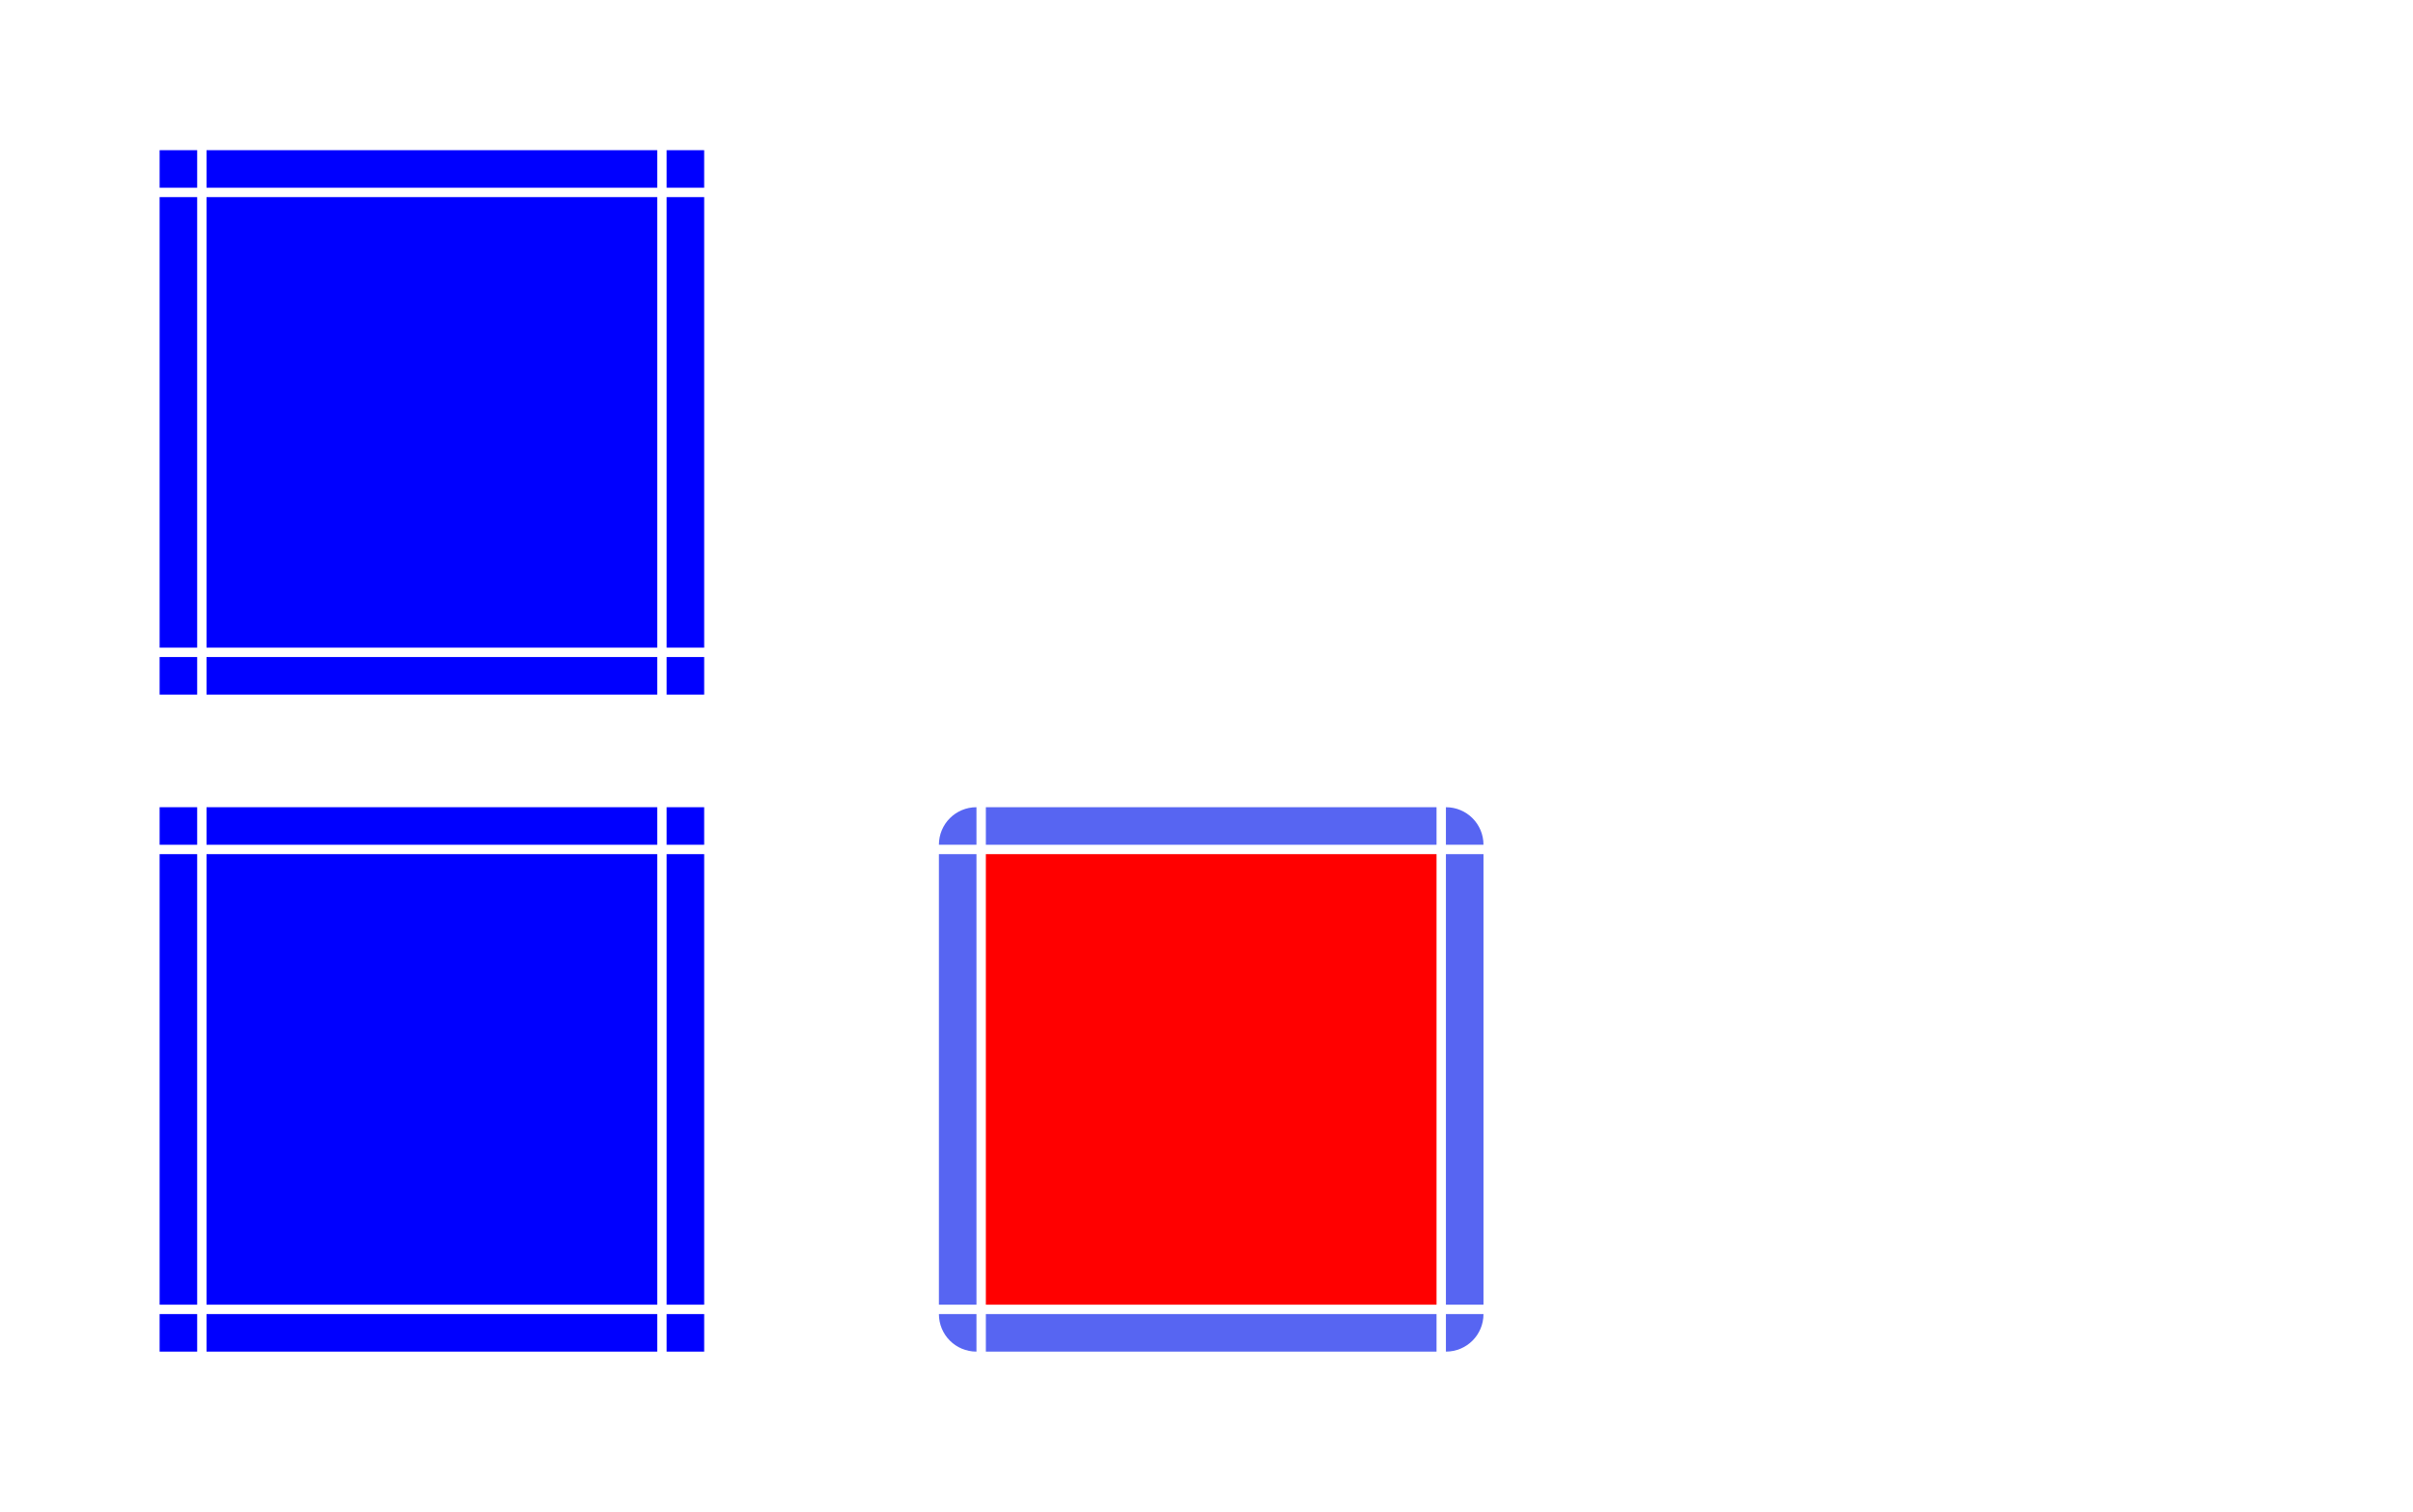
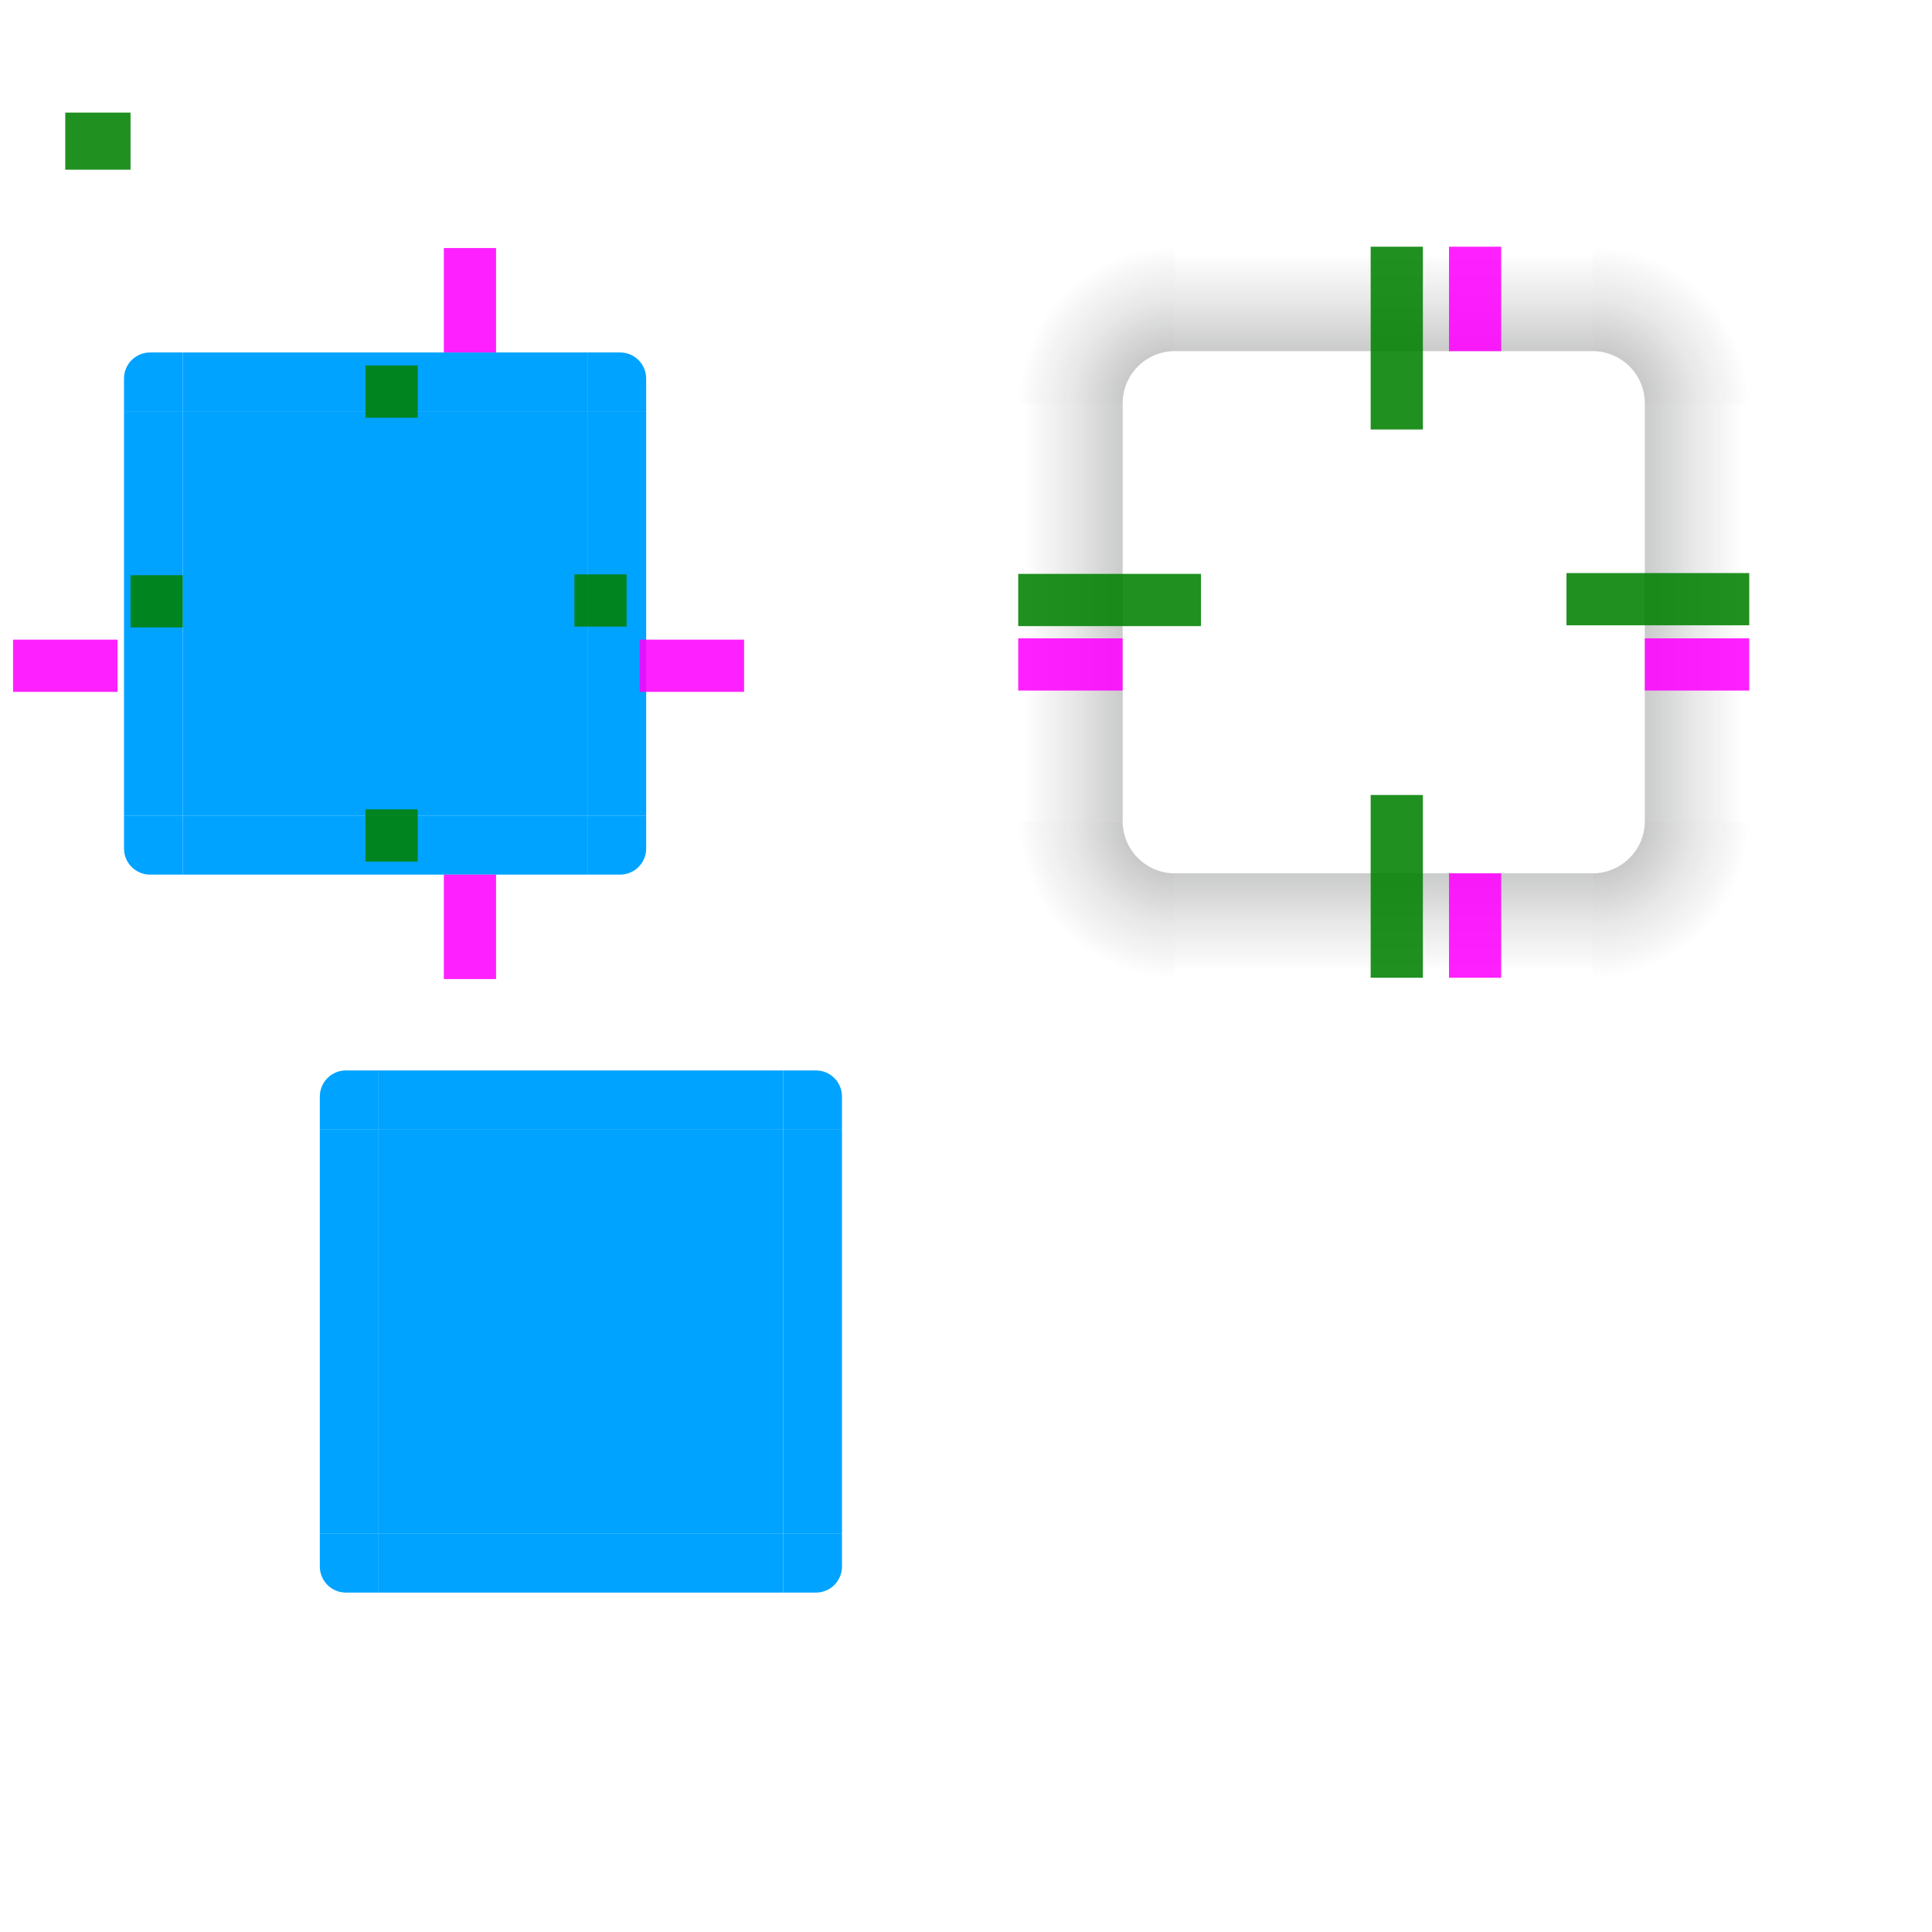
- <svg xmlns="http://www.w3.org/2000/svg" xmlns:xlink="http://www.w3.org/1999/xlink" id="svg184" version="1.0" height="161" width="257">
-   <defs id="defs3">
-     <style type="text/css" id="current-color-scheme">.ColorScheme-Text {
+ <svg xmlns="http://www.w3.org/2000/svg" xmlns:xlink="http://www.w3.org/1999/xlink" width="148" height="148" id="svg3642" version="1.0">
+   <defs id="defs3644">
+     <style type="text/css" id="current-color-scheme">
+       .ColorScheme-Text {
        color:#7B7C7E;
      }
      .ColorScheme-Background{
        color:#EFF0F1;
      }
      .ColorScheme-Highlight{
        color:#3DAEE6;
      }
      .ColorScheme-ViewText {
        color:#7B7C7E;
      }
      .ColorScheme-ViewBackground{
        color:#FCFCFC;
      }
      .ColorScheme-ViewHover {
        color:#3DAEE6;
      }
      .ColorScheme-ViewFocus{
        color:#1E92FF;
      }
      .ColorScheme-ButtonText {
        color:#7B7C7E;
      }
      .ColorScheme-ButtonBackground{
        color:#EFF0F1;
      }
      .ColorScheme-ButtonHover {
        color:#3DAEE6;
      }
      .ColorScheme-ButtonFocus{
        color:#1E92FF;
-       }</style>
+       }
+ </style>
+     <linearGradient id="linearGradient3809-7">
+       <stop id="stop3811-0" offset="0" style="stop-color:#232629;stop-opacity:0.239;" />
+       <stop style="stop-color:#111314;stop-opacity:0.098;" offset="0.5" id="stop3817-7" />
+       <stop id="stop3815-7" offset="1" style="stop-color:#000000;stop-opacity:0;" />
+     </linearGradient>
+     <linearGradient id="linearGradient3809-3">
+       <stop id="stop3811-1" offset="0" style="stop-color:#232629;stop-opacity:0.239;" />
+       <stop style="stop-color:#111314;stop-opacity:0.098;" offset="0.5" id="stop3817-3" />
+       <stop id="stop3815-2" offset="1" style="stop-color:#000000;stop-opacity:0;" />
+     </linearGradient>
+     <linearGradient id="linearGradient3809-4">
+       <stop id="stop3811-5" offset="0" style="stop-color:#232629;stop-opacity:0.239;" />
+       <stop style="stop-color:#111314;stop-opacity:0.098;" offset="0.5" id="stop3817-6" />
+       <stop id="stop3815-73" offset="1" style="stop-color:#000000;stop-opacity:0;" />
+     </linearGradient>
+     <linearGradient id="linearGradient3809-8">
+       <stop id="stop3811-4" offset="0" style="stop-color:#232629;stop-opacity:0.239;" />
+       <stop style="stop-color:#111314;stop-opacity:0.098;" offset="0.5" id="stop3817-2" />
+       <stop id="stop3815-20" offset="1" style="stop-color:#000000;stop-opacity:0;" />
+     </linearGradient>
+     <linearGradient id="linearGradient3828-6">
+       <stop id="stop3830-5" offset="0" style="stop-color:#232629;stop-opacity:0.239" />
+       <stop style="stop-color:#1a1c1e;stop-opacity:0.239" offset="0.33" id="stop3836-0" />
+       <stop style="stop-color:#111314;stop-opacity:0.098" offset="0.66" id="stop3832-2" />
+       <stop id="stop3834-3" offset="1" style="stop-color:#000000;stop-opacity:0;" />
+     </linearGradient>
+     <linearGradient id="linearGradient3828-0">
+       <stop id="stop3830-7" offset="0" style="stop-color:#232629;stop-opacity:0.239" />
+       <stop style="stop-color:#1a1c1e;stop-opacity:0.239" offset="0.33" id="stop3836-9" />
+       <stop style="stop-color:#111314;stop-opacity:0.098" offset="0.66" id="stop3832-0" />
+       <stop id="stop3834-0" offset="1" style="stop-color:#000000;stop-opacity:0;" />
+     </linearGradient>
+     <linearGradient id="linearGradient3828-4">
+       <stop id="stop3830-4" offset="0" style="stop-color:#232629;stop-opacity:0.239" />
+       <stop style="stop-color:#1a1c1e;stop-opacity:0.239" offset="0.33" id="stop3836-3" />
+       <stop style="stop-color:#111314;stop-opacity:0.098" offset="0.66" id="stop3832-8" />
+       <stop id="stop3834-9" offset="1" style="stop-color:#000000;stop-opacity:0;" />
+     </linearGradient>
+     <linearGradient id="linearGradient3828-2">
+       <stop id="stop3830-75" offset="0" style="stop-color:#232629;stop-opacity:0.239" />
+       <stop style="stop-color:#1a1c1e;stop-opacity:0.239" offset="0.33" id="stop3836-31" />
+       <stop style="stop-color:#111314;stop-opacity:0.098" offset="0.66" id="stop3832-9" />
+       <stop id="stop3834-7" offset="1" style="stop-color:#000000;stop-opacity:0;" />
+     </linearGradient>
+     <linearGradient xlink:href="#linearGradient3809-7" id="linearGradient1072" gradientUnits="userSpaceOnUse" gradientTransform="matrix(1.8125,0,0,0.5,-86.62582,10.5003)" x1="65" y1="233" x2="65" y2="225.513" />
+     <linearGradient xlink:href="#linearGradient3809-4" id="linearGradient1074" gradientUnits="userSpaceOnUse" gradientTransform="matrix(0.40625,0,0,0.5,-162.3127,-180.4998)" x1="65" y1="233" x2="65" y2="225.513" />
+     <linearGradient xlink:href="#linearGradient3809-8" id="linearGradient1076" gradientUnits="userSpaceOnUse" gradientTransform="matrix(1.8125,0,0,0.5,-86.62583,-260.5002)" x1="65" y1="233" x2="65" y2="225.513" />
+     <radialGradient xlink:href="#linearGradient3828-4" id="radialGradient1078" gradientUnits="userSpaceOnUse" gradientTransform="matrix(0,2,2,0,-418.0005,-9.999411)" cx="50" cy="238" fx="50" fy="238" r="6" />
+     <radialGradient xlink:href="#linearGradient3828-6" id="radialGradient1080" gradientUnits="userSpaceOnUse" gradientTransform="rotate(-90,-27.49973,206.5)" cx="50" cy="238" fx="50" fy="238" r="6" />
+     <radialGradient xlink:href="#linearGradient3828-0" id="radialGradient1082" gradientUnits="userSpaceOnUse" gradientTransform="rotate(-90,-27.49996,206.5003)" cx="50" cy="238" fx="50" fy="238" r="6" />
+     <linearGradient xlink:href="#linearGradient3809-3" id="linearGradient1084" gradientUnits="userSpaceOnUse" gradientTransform="matrix(0.40625,0,0,0.5,-162.3127,-180.5003)" x1="65" y1="233" x2="65" y2="225.513" />
+     <radialGradient xlink:href="#linearGradient3828-2" id="radialGradient1086" gradientUnits="userSpaceOnUse" gradientTransform="matrix(0,2,2,0,-417.9996,-9.999411)" cx="50" cy="238" fx="50" fy="238" r="6" />
  </defs>
-   <rect id="hint-tile-center" x="49.93" y="-90.32" width="40" height="40" style="opacity:0.875;fill:#008000" />
-   <path id="selected-center" d="M 22,21 V 69 H 70 V 21 Z" style="fill:#0000ff" />
-   <g id="selected-left" transform="matrix(1,0,0,3,-169.14,-2468.58)" style="fill:#0000ff">
-     <path d="m 186.14,829.86 v 16 h 4 v -16 z" id="path7" style="fill:#0000ff" />
-   </g>
-   <g id="selected-topleft" transform="translate(-169.14,-809.8601)">
-     <path id="path10" transform="matrix(0.3333333,0,0,0.3333333,170.4733,818.86)" d="M 59,21 H 47 v 12 h 6 6 v -6 z" style="fill:#0000ff" />
-   </g>
-   <g id="selected-top" transform="matrix(0.3664122,0,0,1,-47.66962,-809.86)" style="fill:#0000ff">
-     <path d="m 190.14,825.86 v 4 h 131 v -4 z" id="path13" style="fill:#0000ff" />
-   </g>
-   <g id="selected-topright" transform="matrix(1.499998,0,0,1.499998,-412.7094,-1222.788)">
-     <path id="path16" d="m 322.473,825.86 v 1.333 1.333 h 1.333 1.333 V 825.86 Z" style="fill:#0000ff" />
-   </g>
-   <g id="selected-right" transform="matrix(1,0,0,3,-250.14,-2468.58)" style="fill:#0000ff">
-     <path d="m 325.14,829.86 v 16 h -4 v -16 z" id="path19" style="fill:#0000ff" />
-   </g>
-   <path id="normal-center" d="m 105,21 v 48 h 48 V 21 Z" style="opacity:0;fill:#000000;fill-opacity:0.928;stroke-width:1" />
-   <g id="normal-topleft" transform="matrix(0.5714292,0,0,0.5714292,-4.651536,-454.2062)" style="opacity:0;fill:#000000;fill-opacity:0.928">
-     <rect x="183.14" y="822.86" width="7" height="7" id="rect62" style="opacity:0.521;fill:#000000;fill-opacity:0.928;stroke-width:3.5" />
-     <g style="fill:#000000;fill-opacity:0.928" id="g60">
-       <path d="m 186.14,829.86 h 4 v -4 h -1.469 c -1.405,0 -2.531,1.116 -2.531,2.531 z" id="path54" style="opacity:0.823;fill:#000000;fill-opacity:0.928" />
-       <path d="m 185.14,828.39 c 0,-1.948 1.588,-3.531 3.531,-3.531 h 1.469 v 1 h -1.469 c -1.405,0 -2.531,1.116 -2.531,2.531 v 1.469 h -1 z" id="path56" style="opacity:0.85;fill:#000000;fill-opacity:0.928" />
-       <path d="m 186.14,829.86 h 1 v -1 c 0,-1.415 0.595,-2 2,-2 h 1 v -1 h -1.469 c -1.405,0 -2.531,1.116 -2.531,2.531 z" id="path58" style="fill:#000000;fill-opacity:0.928" />
+   <g id="layer1">
+     <path id="hover-topright" style="fill:#00a3ff;fill-opacity:1;stroke:none;stroke-width:1;stroke-linecap:round;stroke-linejoin:round;stroke-dasharray:none;stroke-opacity:1" d="m 45,31.5 h 4.5 V 29 c 0,-1.108 -0.892,-2 -2,-2 H 45 Z" />
+     <path id="hover-bottomright" style="fill:#00a3ff;fill-opacity:1;stroke:none;stroke-width:1;stroke-linecap:round;stroke-linejoin:round;stroke-dasharray:none;stroke-opacity:1" d="M 45,62.5 V 67 h 2.5 c 1.108,0 2,-0.892 2,-2 v -2.5 z" />
+     <path id="hover-right" style="fill:#00a3ff;fill-opacity:1;stroke:none;stroke-width:1;stroke-linecap:round;stroke-linejoin:round;stroke-dasharray:none;stroke-opacity:1" d="m 45,62.5 h 4.5 v -31 H 45 Z" />
+     <path id="hover-bottomleft" style="fill:#00a3ff;fill-opacity:1;stroke:none;stroke-width:1;stroke-linecap:round;stroke-linejoin:round;stroke-dasharray:none;stroke-opacity:1" d="M 14,62.5 H 9.5 V 65 c 0,1.108 0.892,2 2,2 H 14 Z" />
+     <path id="hover-bottom" style="fill:#00a3ff;fill-opacity:1;stroke:none;stroke-width:1;stroke-linecap:round;stroke-linejoin:round;stroke-dasharray:none;stroke-opacity:1" d="M 14,62.5 V 67 h 31 v -4.5 z" />
+     <path id="hover-left" style="fill:#00a3ff;fill-opacity:1;stroke:none;stroke-width:1;stroke-linecap:round;stroke-linejoin:round;stroke-dasharray:none;stroke-opacity:1" d="M 14,31.5 H 9.5 v 31 H 14 Z" />
+     <path id="hover-center" style="fill:#00a3ff;fill-opacity:1;stroke:none;stroke-width:1;stroke-linecap:round;stroke-linejoin:round;stroke-dasharray:none;stroke-opacity:1" d="m 14,31.5 v 31 h 31 v -31 z" />
+     <path id="hover-topleft" style="fill:#00a3ff;fill-opacity:1;stroke:none;stroke-width:1;stroke-linecap:round;stroke-linejoin:round;stroke-dasharray:none;stroke-opacity:1" d="m 14,27 h -2.5 c -1.108,0 -2,0.892 -2,2 v 2.5 H 14 Z" />
+     <path id="hover-top" style="fill:#00a3ff;fill-opacity:1;stroke:none;stroke-width:1;stroke-linecap:round;stroke-linejoin:round;stroke-dasharray:none;stroke-opacity:1" d="m 14,27 v 4.5 H 45 V 27 Z" />
+     <rect y="8.625" x="5" height="4.375" width="5" id="hint-stretch-borders" style="opacity:0.875;fill:#008000;fill-opacity:1;stroke:none;stroke-width:0;stroke-miterlimit:4;stroke-dasharray:none;stroke-opacity:1" />
+     <text id="text4270" y="-506.747" x="198.334" style="font-style:normal;font-variant:normal;font-weight:bold;font-stretch:normal;line-height:0%;font-family:'Gill Sans';text-align:justify;writing-mode:lr-tb;text-anchor:start;fill:#000000;fill-opacity:1;stroke:none;stroke-width:1px;stroke-linecap:butt;stroke-linejoin:miter;stroke-opacity:1" xml:space="preserve">
+       <tspan y="-506.747" x="198.334" id="tspan4272" style="font-size:14px;line-height:1.25"> </tspan>
+     </text>
+     <g style="opacity:0.979" transform="matrix(-0.75,0,0,0.75,133.5,29.5)" id="g3041" />
+     <path id="path9" />
+     <path id="path11" />
+     <path id="path10" />
+     <path id="path13" />
+     <path id="path12" />
+     <rect y="28" x="28" height="4" width="4" id="hint-top-margin" style="opacity:0.875;fill:#008000;fill-opacity:1;stroke:none;stroke-width:0.535" />
+     <rect style="opacity:0.875;fill:#008000;fill-opacity:1;stroke:none;stroke-width:0.535" id="hint-bottom-margin" width="4" height="4" x="28" y="62" />
+     <rect y="44" x="44" height="4" width="4" id="hint-right-margin" style="opacity:0.875;fill:#008000;fill-opacity:1;stroke:none;stroke-width:0.535" />
+     <rect style="opacity:0.875;fill:#008000;fill-opacity:1;stroke:none;stroke-width:0.535" id="hint-left-margin" width="4" height="4" x="10" y="44.062" />
+     <rect style="opacity:0.875;fill:#ff00ff;fill-opacity:1;stroke:none;stroke-width:0.756" id="hint-right-inset" width="8" height="4" x="49" y="49" />
+     <rect y="49" x="1" height="4" width="8" id="hint-left-inset" style="opacity:0.875;fill:#ff00ff;fill-opacity:1;stroke:none;stroke-width:0.756" />
+     <rect style="opacity:0.875;fill:#ff00ff;fill-opacity:1;stroke:none;stroke-width:0.756" id="hint-top-inset" width="4" height="8" x="34" y="19" />
+     <rect y="67" x="34" height="8" width="4" id="hint-bottom-inset" style="opacity:0.875;fill:#ff00ff;fill-opacity:1;stroke:none;stroke-width:0.756" />
+     <g id="shadow-top" transform="matrix(0.5517241,0,0,2,87.79357,-227.1006)">
+       <path id="path983" d="M 4,127 V 129 h 58 v -2 c -0.022,-6.7e-4 -0.041,0 -0.062,0 H 4.062 c -0.022,0 -0.041,-6.7e-4 -0.062,0 z" style="opacity:1;fill:none;stroke-width:1" class="ColorScheme-Background" />
+       <rect y="123" x="3.999" height="4" width="58" id="rect987" style="fill:url(#linearGradient1072);fill-opacity:1;stroke:none" />
    </g>
-   </g>
-   <g id="normal-top" transform="matrix(0.366413,0,0,0.5714273,35.33017,-454.2046)" style="opacity:0;fill:#000000;fill-opacity:0.928">
-     <g style="fill:#000000;fill-opacity:0.928" id="g71">
-       <path d="m 190.14,825.86 v 4 h 131 v -4 z" id="path65" style="opacity:0.823;fill:#000000;fill-opacity:0.928" />
-       <path d="m 190.14,824.86 v 1 h 131 v -1 z" id="path67" style="opacity:0.85;fill:#000000;fill-opacity:0.928" />
-       <path d="m 190.14,825.86 v 1 h 131 v -1 z" id="path69" style="fill:#000000;fill-opacity:0.928" />
+     <g id="shadow-right" transform="matrix(2,0,0,2.461539,-1.999535,-286.6391)">
+       <path id="path991" d="m 62,129 v 13 h 2 c 6.68e-4,-0.022 0,-0.041 0,-0.062 v -12.875 c 0,-0.022 6.68e-4,-0.041 0,-0.062 z" style="opacity:1;fill:none;stroke-width:1" class="ColorScheme-Background" />
+       <rect transform="matrix(0,-1,-1,0,0,0)" y="-68" x="-142" height="4" width="13" id="rect995" style="fill:url(#linearGradient1074);fill-opacity:1;stroke:none" />
    </g>
-     <rect x="190.14" y="822.86" width="131" height="2" id="rect73" style="opacity:0.521;fill:#000000;fill-opacity:0.928;stroke-width:6.608" />
-   </g>
-   <g id="selected-bottomright" transform="rotate(180,130.57,449.93)">
-     <path id="path149" transform="matrix(-0.3333333,0,0,-0.3333333,215.8067,846.86)" d="m 77,51 v 6 6 H 89 V 51 h -6 z" style="fill:#0000ff" />
-   </g>
-   <g id="selected-bottom" transform="matrix(-0.3664122,0,0,-1,139.6696,899.86)" style="fill:#0000ff">
-     <path d="m 190.14,825.86 v 4 h 131 v -4 z" id="path152" style="fill:#0000ff" />
-   </g>
-   <g id="selected-bottomleft" transform="rotate(180,171.07,449.93)">
-     <path id="path155" transform="matrix(-0.3333333,0,0,-0.3333333,340.8067,846.86)" d="M 47,51 V 63 H 59 V 57 51 H 53 Z" style="fill:#0000ff" />
-   </g>
-   <use style="opacity:0" height="100%" width="100%" transform="rotate(90,129,45.00005)" id="normal-right" xlink:href="#normal-top" y="0" x="0" />
-   <use style="opacity:0" height="100%" width="100%" transform="matrix(0,-1,1.000011,0,83.9998,173.9999)" id="normal-left" xlink:href="#normal-top" y="0" x="0" />
-   <use style="opacity:0" height="100%" width="100%" transform="matrix(1,0,0,-1,9.7013627e-5,89.99999)" id="normal-bottom" xlink:href="#normal-top" y="0" x="0" />
-   <use style="opacity:0" height="100%" width="100%" transform="matrix(-1,0,0,1,258,-1.2372944e-5)" id="normal-topright" xlink:href="#normal-topleft" y="0" x="0" />
-   <use style="opacity:0" height="100%" width="100%" transform="matrix(1,0,0,-1,2.0013627e-5,90)" id="normal-bottomleft" xlink:href="#normal-topleft" y="0" x="0" />
-   <use style="opacity:0" height="100%" width="100%" transform="rotate(-180,129,45)" id="normal-bottomright" xlink:href="#normal-topleft" y="0" x="0" />
-   <path id="hover-center" class="ColorScheme-Highlight" d="m 22,91 v 48 h 48 v -48 z" style="color:#3daee6;opacity:1;fill:#0000ff;stroke-width:1;fill-opacity:1" />
-   <g style="opacity:1;fill:#0000ff;fill-opacity:1" id="hover-left" transform="matrix(1,0,0,3,-169.14,-2398.58)">
-     <path class="ColorScheme-Highlight" d="m 186.14,829.86 v 16 h 4 v -16 z" id="path7-8" style="color:#3daee6;opacity:1;fill:#0000ff;fill-opacity:1" />
-   </g>
-   <g style="opacity:1;fill:#5765f2;fill-opacity:1" id="hover-topleft" transform="translate(-169.14,-739.86)">
-     <path id="path10-91" transform="matrix(0.3333333,0,0,0.3333333,170.4733,818.86)" d="M 59,21 H 47 v 12 h 6 6 v -6 z" style="color:#3daee6;opacity:1;fill:#0000ff;fill-opacity:1;stroke-width:3" />
-   </g>
-   <g style="opacity:1;fill:#0000ff;fill-opacity:1" id="hover-top" transform="matrix(0.3664122,0,0,1,-47.6696,-739.86)">
-     <path class="ColorScheme-Highlight" d="m 190.14,825.86 v 4 h 131 v -4 z" id="path13-26" style="color:#3daee6;opacity:1;fill:#0000ff;fill-opacity:1" />
-   </g>
-   <g style="opacity:1;fill:#5765f2;fill-opacity:1" id="hover-topright" transform="matrix(1.499998,0,0,1.499998,-412.7094,-1152.788)">
-     <path id="path16-1" d="m 322.473,825.86 v 1.333 1.333 h 1.333 1.333 V 825.86 Z" style="color:#3daee6;opacity:1;fill:#0000ff;fill-opacity:1;stroke-width:0.667" />
-   </g>
-   <g style="opacity:1;fill:#0000ff;fill-opacity:1" id="hover-right" transform="matrix(1,0,0,3,-250.14,-2398.58)">
-     <path class="ColorScheme-Highlight" d="m 325.14,829.86 v 16 h -4 v -16 z" id="path19-7" style="color:#3daee6;opacity:1;fill:#0000ff;fill-opacity:1" />
-   </g>
-   <g style="opacity:1;fill:#5765f2;fill-opacity:1" id="hover-bottomright" transform="rotate(180,130.57,484.9301)">
-     <path id="path149-0" transform="matrix(-0.3333333,0,0,-0.3333333,215.8067,846.86)" d="m 77,51 v 6 6 H 89 V 51 h -6 z" style="color:#3daee6;opacity:1;fill:#0000ff;fill-opacity:1;stroke-width:3" />
-   </g>
-   <g style="opacity:1;fill:#0000ff;fill-opacity:1" id="hover-bottom" transform="matrix(-0.3664122,0,0,-1,139.6697,969.8601)">
-     <path class="ColorScheme-Highlight" d="m 190.14,825.86 v 4 h 131 v -4 z" id="path152-84" style="color:#3daee6;opacity:1;fill:#0000ff;fill-opacity:1" />
-   </g>
-   <g style="opacity:1;fill:#5765f2;fill-opacity:1" id="hover-bottomleft" transform="rotate(180,171.07,484.93)">
-     <path id="path155-7" transform="matrix(-0.3333333,0,0,-0.3333333,340.8067,846.86)" d="M 47,51 V 63 H 59 V 57 51 H 53 Z" style="color:#3daee6;opacity:1;fill:#0000ff;fill-opacity:1;stroke-width:3" />
-   </g>
-   <path id="selected+hover-center" class="ColorScheme-Highlight" d="m 105,91 v 48 h 48 v -48 z" style="color:#3daee6;opacity:1;fill:#ff0000;stroke-width:1;fill-opacity:1" />
-   <g style="opacity:1;fill:#5765f2;fill-opacity:1" id="selected+hover-left" transform="matrix(1,0,0,3,-86.14,-2398.58)">
-     <path class="ColorScheme-Highlight" d="m 186.14,829.86 v 16 h 4 v -16 z" id="path7-83" style="color:#3daee6;opacity:1;fill:#5765f2;fill-opacity:1" />
-   </g>
-   <g style="opacity:1;fill:#5765f2;fill-opacity:1" id="selected+hover-topleft" transform="translate(-86.14001,-739.8601)">
-     <path id="path10-0" transform="matrix(0.3333333,0,0,0.3333333,170.4733,818.86)" d="M 59,21 C 52.352,21 47,26.352 47,33 H 59 Z" style="color:#3daee6;opacity:1;fill:#5765f2;stroke-width:3;fill-opacity:1" />
-   </g>
-   <g style="opacity:1;fill:#5765f2;fill-opacity:1" id="selected+hover-top" transform="matrix(0.3664122,0,0,1,35.33038,-739.8601)">
-     <path class="ColorScheme-Highlight" d="m 190.14,825.86 v 4 h 131 v -4 z" id="path13-9" style="color:#3daee6;opacity:1;fill:#5765f2;fill-opacity:1" />
-   </g>
-   <g style="opacity:1;fill:#5765f2;fill-opacity:1" id="selected+hover-topright" transform="matrix(1.499998,0,0,1.499998,-329.7094,-1152.788)">
-     <path id="path16-6" d="m 322.473,825.86 v 2.667 H 325.14 c 0,-1.477 -1.189,-2.667 -2.667,-2.667 z" style="color:#3daee6;opacity:1;fill:#5765f2;stroke-width:0.667;fill-opacity:1" />
-   </g>
-   <g style="opacity:1;fill:#5765f2;fill-opacity:1" id="selected+hover-right" transform="matrix(1,0,0,3,-167.14,-2398.58)">
-     <path class="ColorScheme-Highlight" d="m 325.14,829.86 v 16 h -4 v -16 z" id="path19-4" style="color:#3daee6;opacity:1;fill:#5765f2;fill-opacity:1" />
-   </g>
-   <g style="opacity:1;fill:#5765f2;fill-opacity:1" id="selected+hover-bottomright" transform="rotate(180,172.07,484.93)">
-     <path id="path149-8" transform="matrix(-0.3333333,0,0,-0.3333333,215.8067,846.86)" d="m 77,51 v 12 c 6.648,0 12,-5.352 12,-12 z" style="color:#3daee6;opacity:1;fill:#5765f2;stroke-width:3;fill-opacity:1" />
-   </g>
-   <g style="opacity:1;fill:#5765f2;fill-opacity:1" id="selected+hover-bottom" transform="matrix(-0.3664122,0,0,-1,222.6696,969.8599)">
-     <path class="ColorScheme-Highlight" d="m 190.14,825.86 v 4 h 131 v -4 z" id="path152-7" style="color:#3daee6;opacity:1;fill:#5765f2;fill-opacity:1" />
-   </g>
-   <g style="opacity:1;fill:#5765f2;fill-opacity:1" id="selected+hover-bottomleft" transform="rotate(180,212.57,484.93)">
-     <path id="path155-1" transform="matrix(-0.3333333,0,0,-0.3333333,340.8067,846.86)" d="m 47,51 c 0,6.648 5.352,12 12,12 V 51 Z" style="color:#3daee6;opacity:1;fill:#5765f2;stroke-width:3;fill-opacity:1" />
+     <g id="shadow-bottom" transform="matrix(0.5517241,0,0,2,87.79357,-221.1006)">
+       <path id="path999" d="M 4,142 V 144 c 0.022,6.7e-4 0.041,0 0.062,0 h 57.875 c 0.022,0 0.041,6.7e-4 0.062,0 v -2 z" style="opacity:1;fill:none;stroke-width:1" class="ColorScheme-Background" />
+       <rect transform="scale(1,-1)" style="fill:url(#linearGradient1076);fill-opacity:1;stroke:none" id="rect1005" width="58" height="4" x="3.999" y="-148" />
+     </g>
+     <g transform="translate(32.00046,-27.10061)" id="shadow-bottomleft">
+       <path id="path1010" d="m 54,90 c 0.067,2.183 1.817,3.933 4,4 v -4 z" style="opacity:1;fill:none" class="ColorScheme-Background" />
+       <path id="path1014" d="M 46,102.001 V 90.001 h 8 c 0,2.209 1.791,4 4,4 v 8 z" style="fill:url(#radialGradient1078);fill-opacity:1;stroke:none" />
+     </g>
+     <g transform="matrix(0.744186,0,0,2.463508,45.3493,-13.44375)" id="shadow-center">
+       <g transform="matrix(0.344,0,0,0.8118505,3.584,-783.8838)" id="g1020">
+         <path id="path1018" d="m 164,987.723 v 16 h 125 v -16 z" style="opacity:1;fill:none" class="ColorScheme-Background" />
+       </g>
+     </g>
+     <g transform="matrix(-2,0,0,2,130.0005,-227.1006)" id="shadow-topright">
+       <path style="opacity:1;fill:none" d="m 4,127 c -1.091,0.034 -1.966,0.909 -2,2 h 2 z" id="path1024" class="ColorScheme-Background" />
+       <path id="path1028" d="m -2,123 v 6 h 4 c 0,-1.105 0.895,-2 2,-2 v -4 z" style="fill:url(#radialGradient1080);fill-opacity:1;stroke:none" />
+     </g>
+     <rect y="18.9" x="105" height="14" width="4" id="shadow-hint-top-margin" style="opacity:0.875;fill:#008000;fill-opacity:1;stroke:none" />
+     <rect style="opacity:0.875;fill:#008000;fill-opacity:1;stroke:none" id="shadow-hint-bottom-margin" width="4" height="14" x="105" y="60.9" />
+     <rect y="43.9" x="120" height="4" width="14" id="shadow-hint-right-margin" style="opacity:0.875;fill:#008000;fill-opacity:1;stroke:none" />
+     <g id="shadow-topleft" transform="matrix(2,0,0,2,82.00047,-227.1006)">
+       <path id="path1038" d="m 4,127 c -1.091,0.034 -1.966,0.909 -2,2 h 2 z" style="opacity:1;fill:none" class="ColorScheme-Background" />
+       <path style="fill:url(#radialGradient1082);fill-opacity:1;stroke:none" d="m -2,123 v 6 h 4 c 0,-1.105 0.895,-2 2,-2 v -4 z" id="path1042" />
+     </g>
+     <g transform="matrix(-2,0,0,2.461539,214.0006,-286.6391)" id="shadow-left">
+       <path style="opacity:1;fill:none;stroke-width:1" d="m 62,129 v 13 H 64 c 6.68e-4,-0.022 0,-0.041 0,-0.062 v -12.875 c 0,-0.022 6.68e-4,-0.041 0,-0.062 z" id="path1046" class="ColorScheme-Background" />
+       <rect transform="matrix(0,-1,-1,0,0,0)" style="fill:url(#linearGradient1084);fill-opacity:1;stroke:none" id="rect1050" width="13" height="4" x="-142" y="-68" />
+     </g>
+     <g transform="matrix(-1,0,0,1,180.0005,-27.10061)" id="shadow-bottomright">
+       <path style="opacity:1;fill:none" d="m 54,90 c 0.067,2.183 1.817,3.933 4,4 v -4 z" id="path1054" class="ColorScheme-Background" />
+       <path style="fill:url(#radialGradient1086);fill-opacity:1;stroke:none" d="M 46,102.001 V 90.001 h 8 c 0,2.209 1.791,4 4,4 v 8 z" id="path1058" />
+     </g>
+     <rect style="opacity:0.875;fill:#008000;fill-opacity:1;stroke:none" id="shadow-hint-left-margin" width="14" height="4" x="78" y="43.962" />
+     <rect y="48.9" x="126" height="4" width="8" id="shadow-hint-right-inset" style="opacity:0.875;fill:#ff00ff;fill-opacity:1;stroke:none;stroke-width:0.756" />
+     <rect style="opacity:0.875;fill:#ff00ff;fill-opacity:1;stroke:none;stroke-width:0.756" id="shadow-hint-left-inset" width="8" height="4" x="78" y="48.9" />
+     <rect y="18.9" x="111" height="8" width="4" id="shadow-hint-top-inset" style="opacity:0.875;fill:#ff00ff;fill-opacity:1;stroke:none;stroke-width:0.756" />
+     <rect style="opacity:0.875;fill:#ff00ff;fill-opacity:1;stroke:none;stroke-width:0.756" id="shadow-hint-bottom-inset" width="4" height="8" x="111" y="66.9" />
+     <g id="g1" transform="matrix(0.744186,0,0,2.463508,-31.6507,50.65625)" />
+     <path id="selected-topright" style="fill:#00a3ff;fill-opacity:1;stroke:none;stroke-width:1;stroke-linecap:round;stroke-linejoin:round;stroke-dasharray:none;stroke-opacity:1" d="m 60,86.5 h 4.5 V 84 c 0,-1.108 -0.892,-2 -2,-2 H 60 Z" />
+     <path id="selected-bottomright" style="fill:#00a3ff;fill-opacity:1;stroke:none;stroke-width:1;stroke-linecap:round;stroke-linejoin:round;stroke-dasharray:none;stroke-opacity:1" d="m 60,117.5 v 4.5 h 2.5 c 1.108,0 2,-0.892 2,-2 v -2.5 z" />
+     <path id="selected-right" style="fill:#00a3ff;fill-opacity:1;stroke:none;stroke-width:1;stroke-linecap:round;stroke-linejoin:round;stroke-dasharray:none;stroke-opacity:1" d="m 60,117.5 h 4.5 v -31 H 60 Z" />
+     <path id="selected-bottomleft" style="fill:#00a3ff;fill-opacity:1;stroke:none;stroke-width:1;stroke-linecap:round;stroke-linejoin:round;stroke-dasharray:none;stroke-opacity:1" d="m 29,117.5 h -4.5 v 2.5 c 0,1.108 0.892,2 2,2 H 29 Z" />
+     <path id="selected-bottom" style="fill:#00a3ff;fill-opacity:1;stroke:none;stroke-width:1;stroke-linecap:round;stroke-linejoin:round;stroke-dasharray:none;stroke-opacity:1" d="m 29,117.5 v 4.5 h 31 v -4.5 z" />
+     <path id="selected-left" style="fill:#00a3ff;fill-opacity:1;stroke:none;stroke-width:1;stroke-linecap:round;stroke-linejoin:round;stroke-dasharray:none;stroke-opacity:1" d="m 29,86.5 h -4.5 v 31 H 29 Z" />
+     <path id="selected-center" style="fill:#00a3ff;fill-opacity:1;stroke:none;stroke-width:1;stroke-linecap:round;stroke-linejoin:round;stroke-dasharray:none;stroke-opacity:1" d="m 29,86.5 v 31 h 31 v -31 z" />
+     <path id="selected-topleft" style="fill:#00a3ff;fill-opacity:1;stroke:none;stroke-width:1;stroke-linecap:round;stroke-linejoin:round;stroke-dasharray:none;stroke-opacity:1" d="m 29,82 h -2.5 c -1.108,0 -2,0.892 -2,2 v 2.5 H 29 Z" />
+     <path id="selected-top" style="fill:#00a3ff;fill-opacity:1;stroke:none;stroke-width:1;stroke-linecap:round;stroke-linejoin:round;stroke-dasharray:none;stroke-opacity:1" d="m 29,82 v 4.5 H 60 V 82 Z" />
  </g>
</svg>
